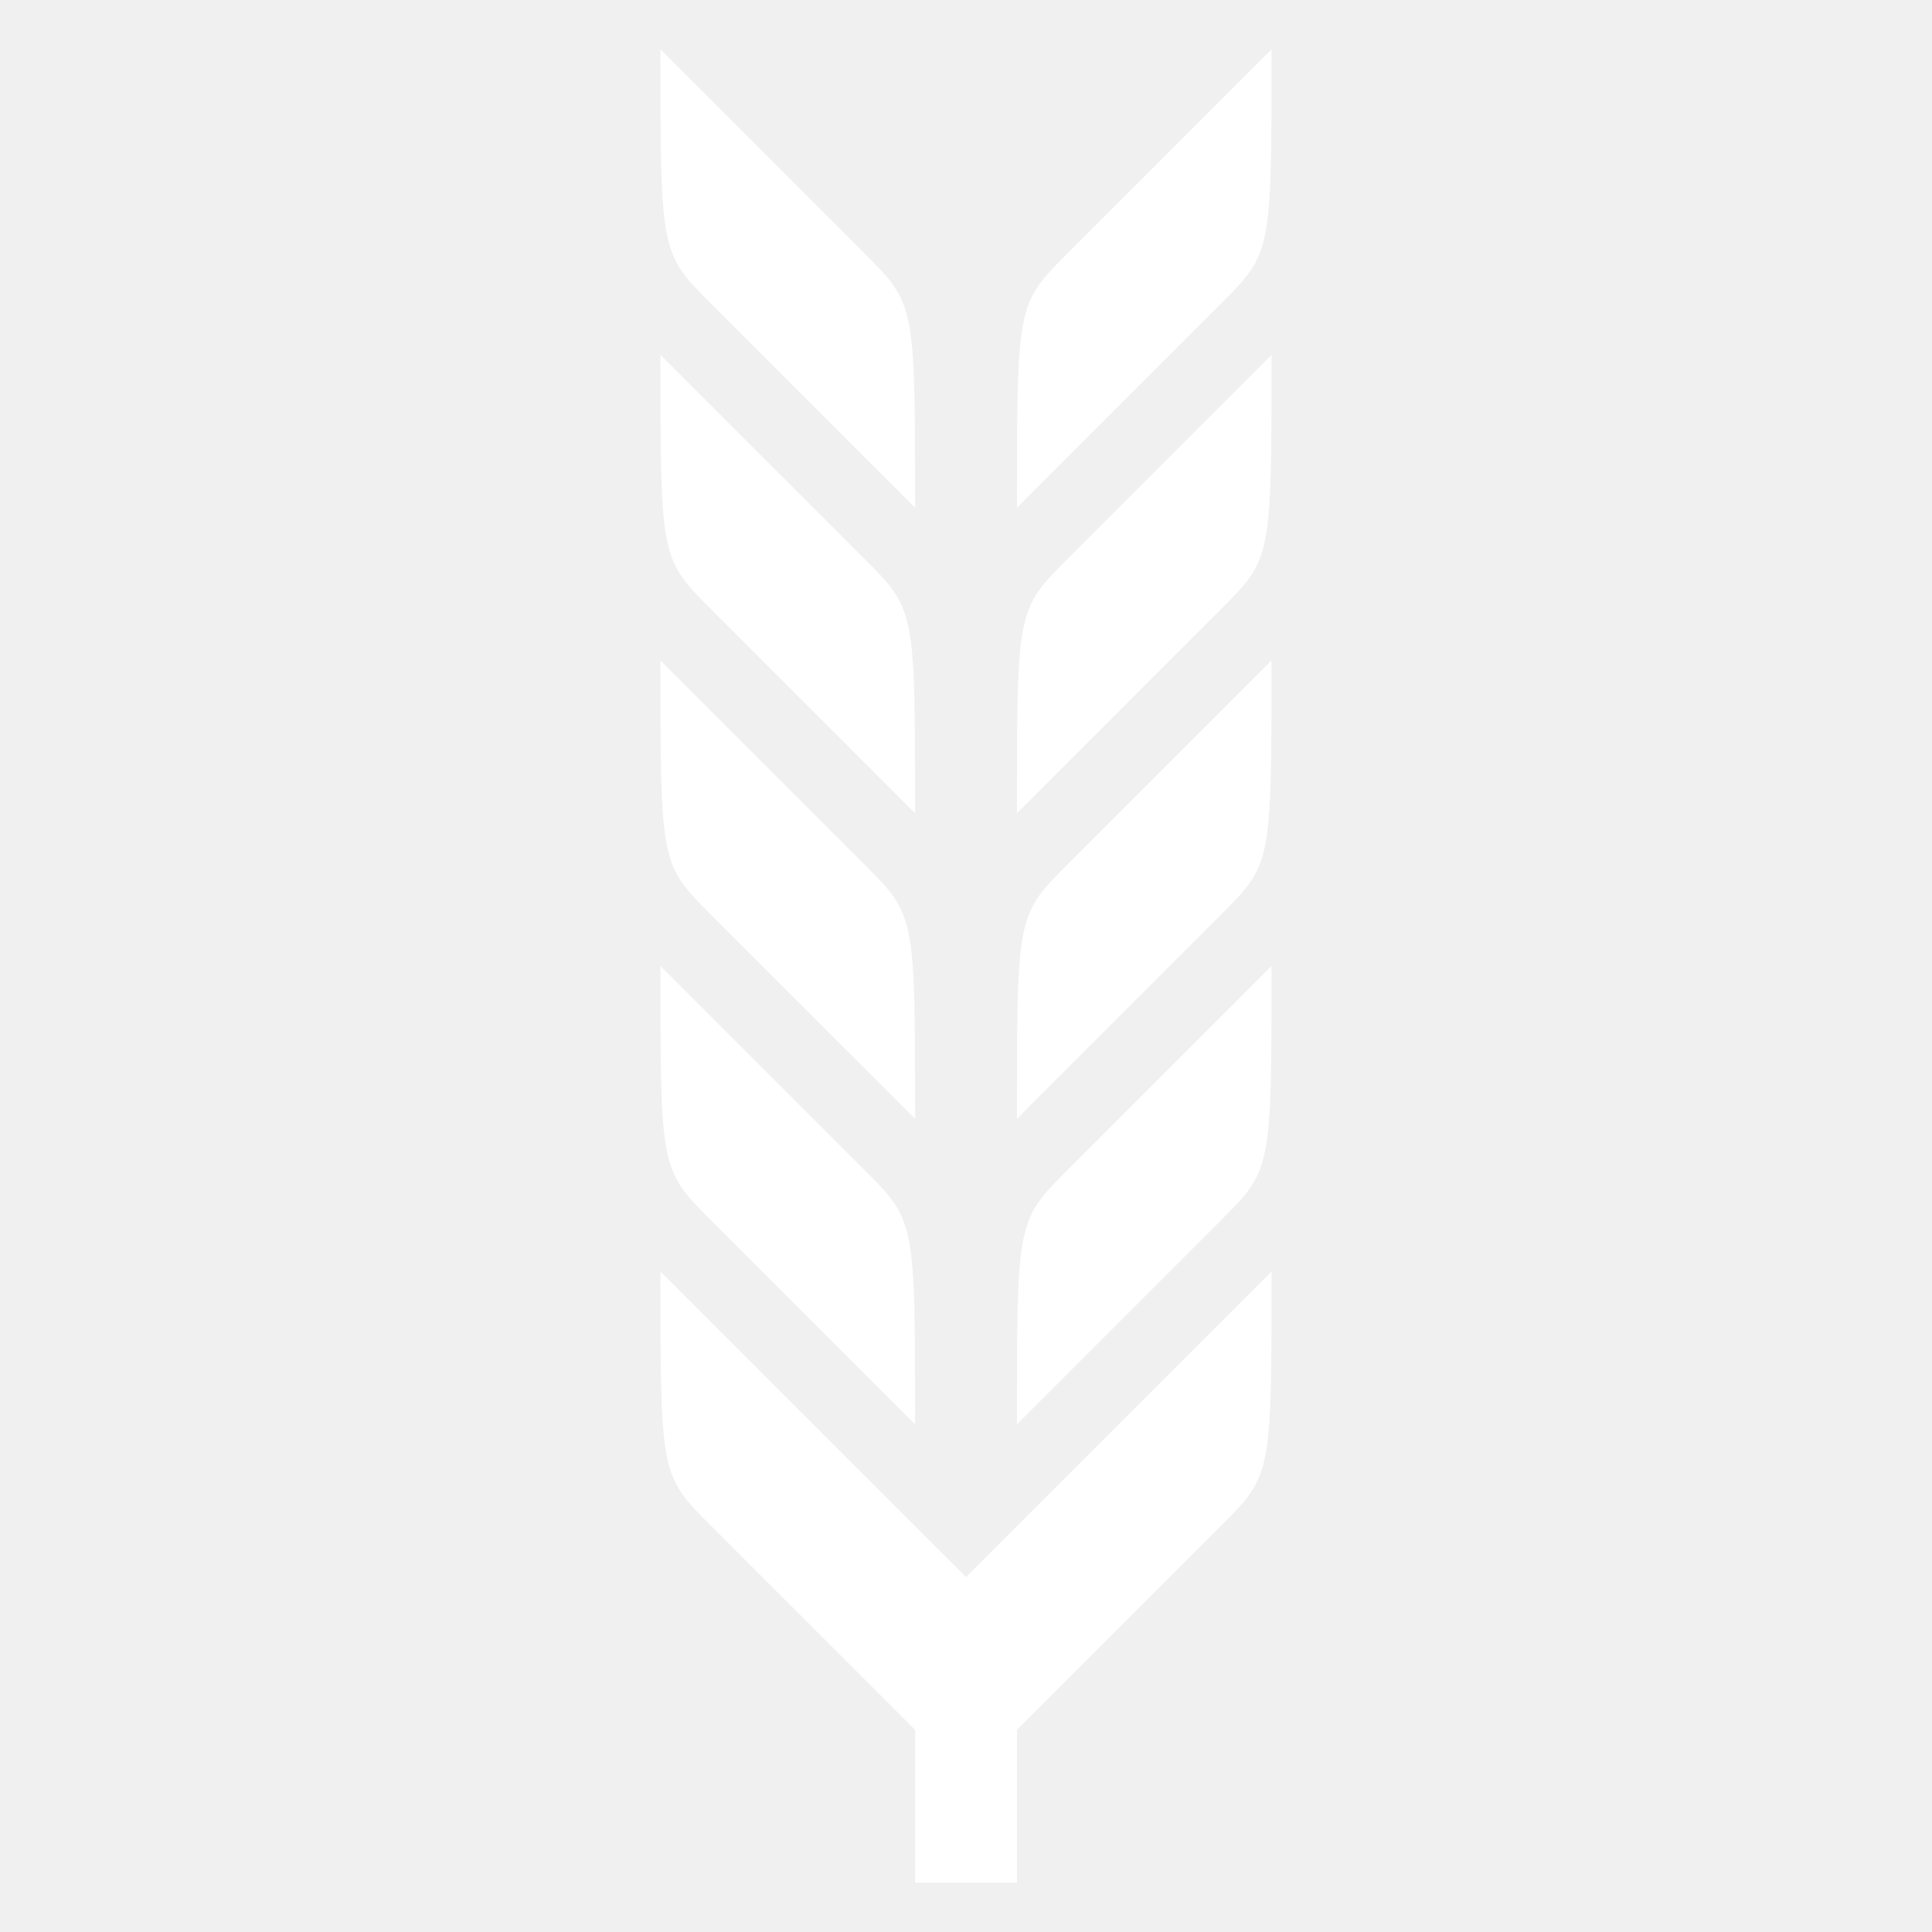
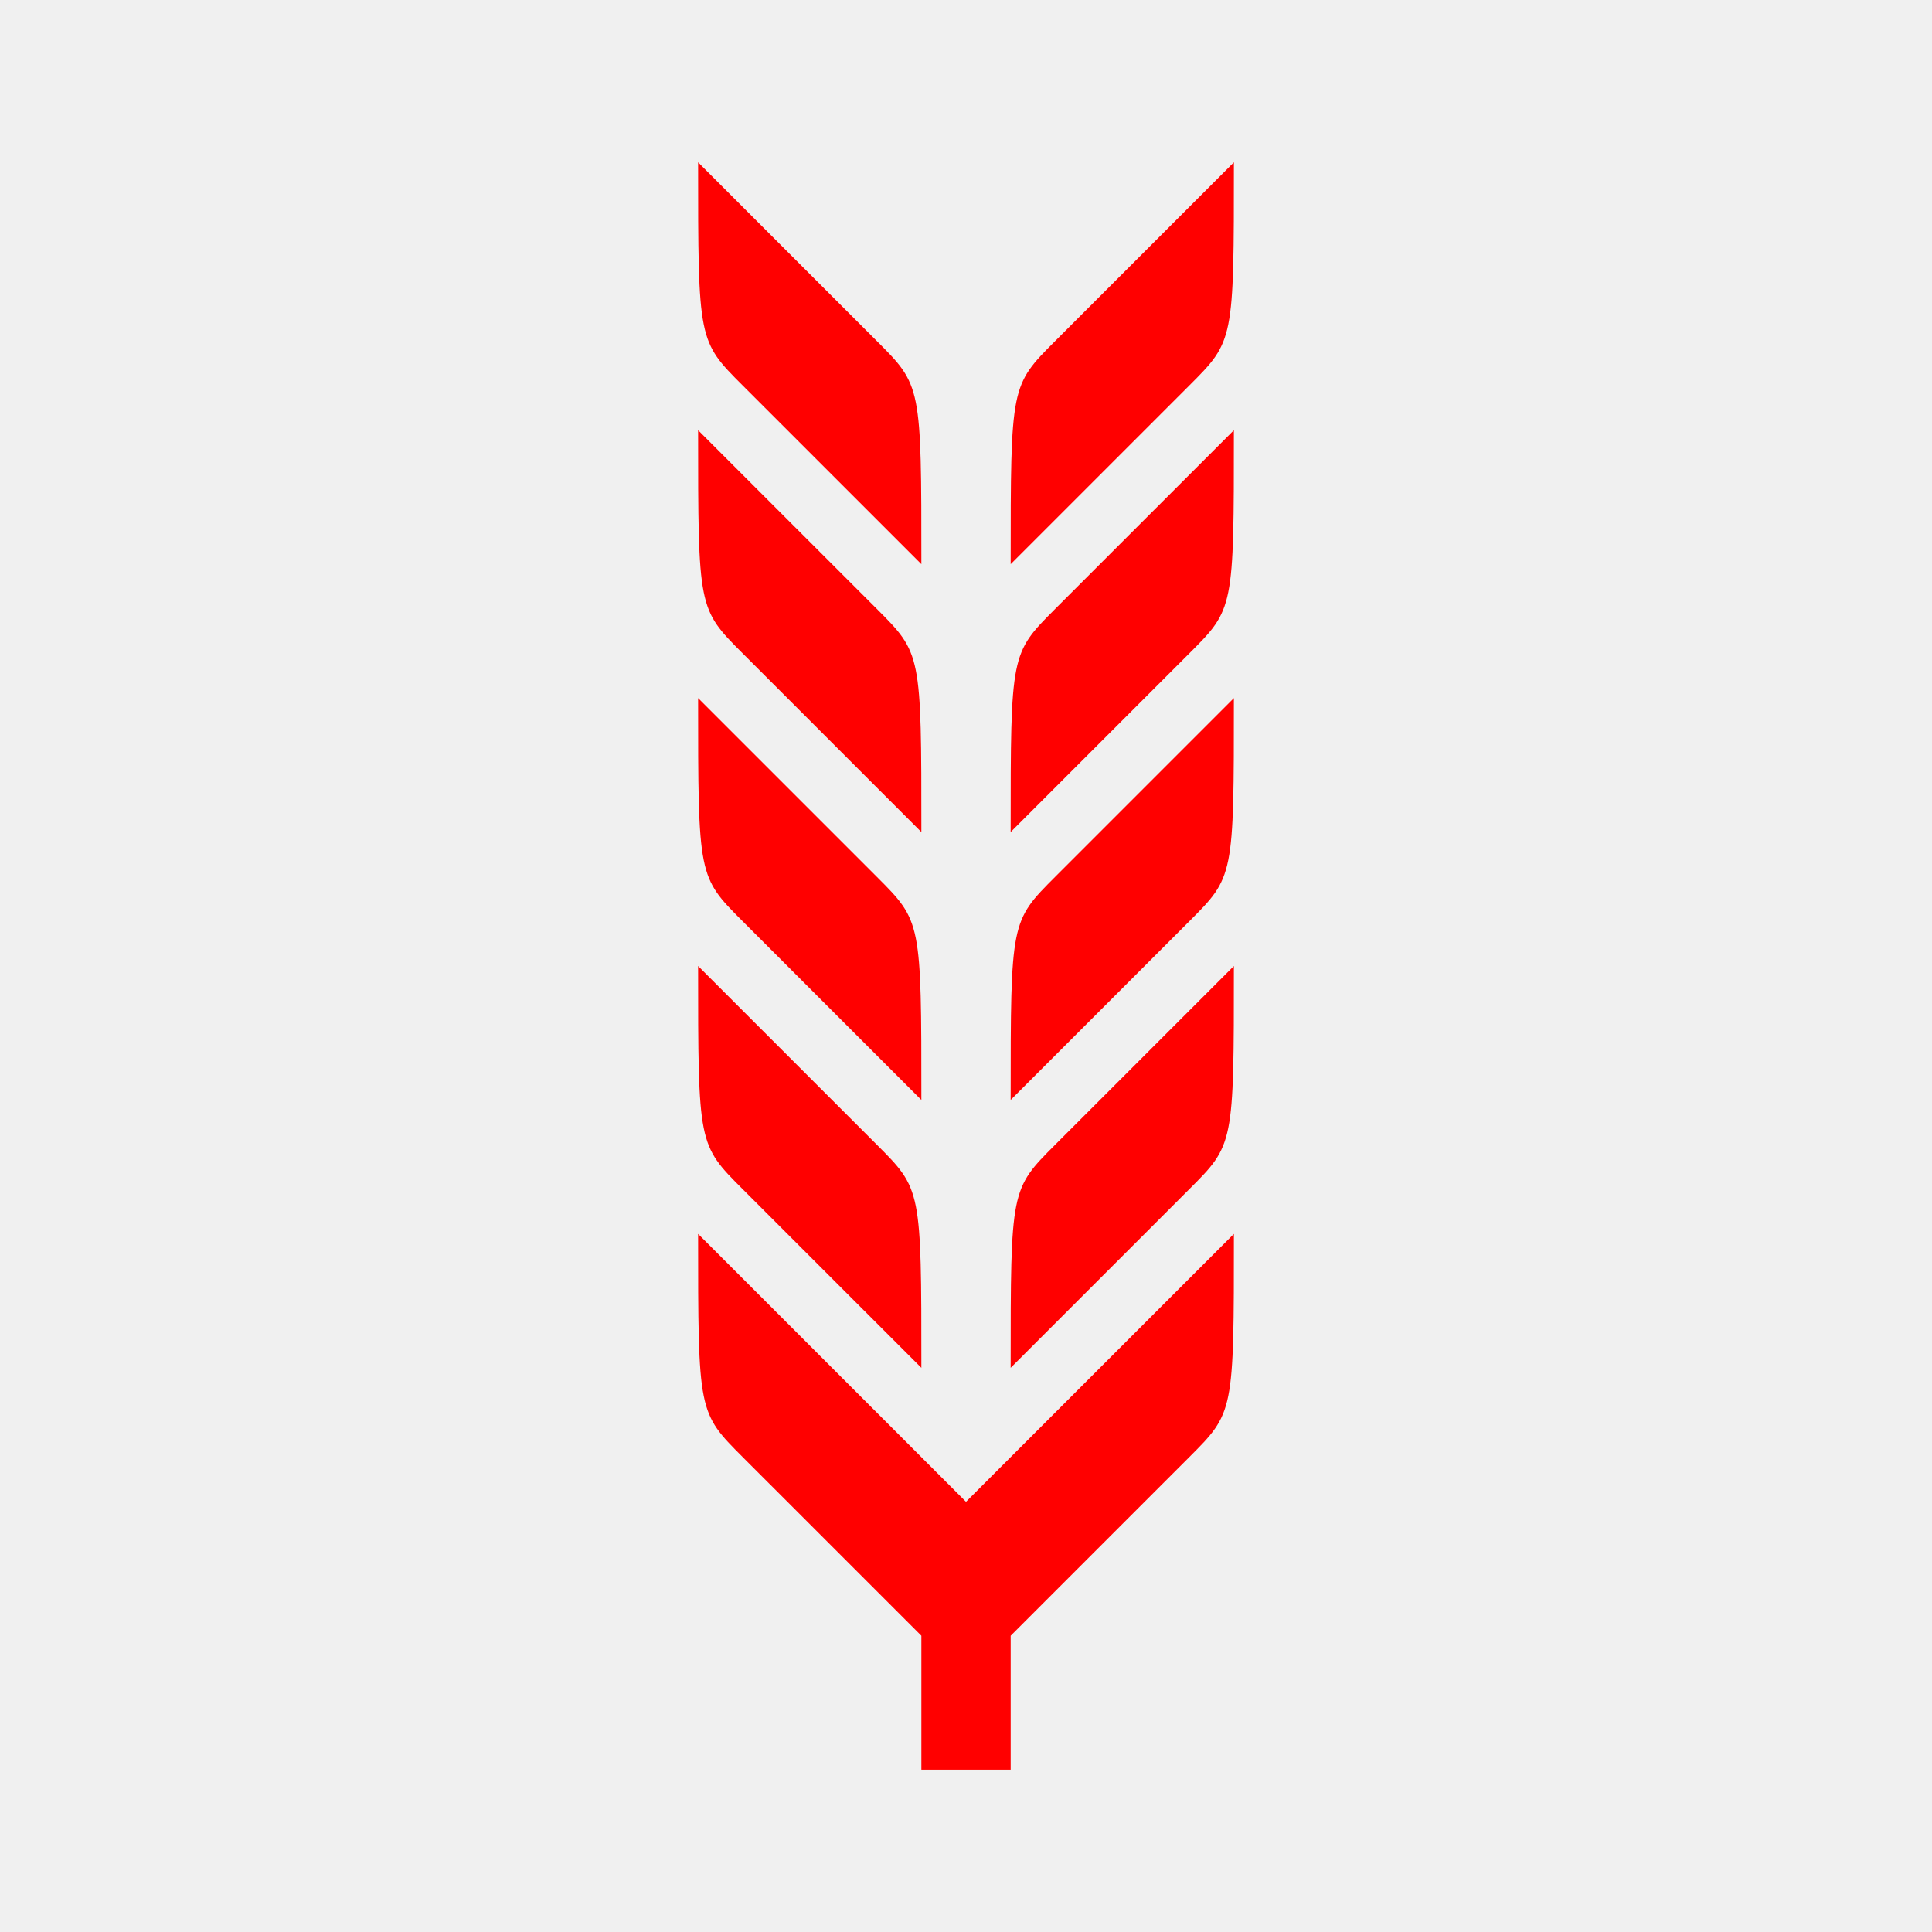
<svg xmlns="http://www.w3.org/2000/svg" version="1.1" id="Layer_1" x="0px" y="0px" width="250" height="250" viewBox="0 0 250 250" enable-background="new 0 0 33.334 100" xml:space="preserve">
  <defs id="defs3551" />
-   <g id="g3589" transform="translate(-2.627293,1.403487)" style="fill:#ffffff">
-     <path style="fill:#ffffff" id="path3531" d="m 134.217,103.828 26.356,-26.358 c 6.59,-6.59 6.59,-6.59 6.59,-32.948 l -26.358,26.356 c -6.588,6.593 -6.588,6.593 -6.588,32.951 z" />
-     <path style="fill:#ffffff" id="path3533" d="M 167.166,4.983 140.808,31.341 c -6.588,6.588 -6.588,6.588 -6.588,32.948 L 160.576,37.932 c 6.59,-6.59 6.59,-6.59 6.59,-32.948 z" />
-     <path style="fill:#ffffff" id="path3535" d="m 121.04,103.828 c 0,-26.358 0,-26.358 -6.59,-32.951 L 88.089,44.522 c 0,26.356 0,26.356 6.59,32.948 l 26.361,26.358 z" />
-     <path style="fill:#ffffff" id="path3537" d="m 134.217,143.365 26.356,-26.356 c 6.59,-6.59 6.59,-6.59 6.59,-32.951 L 140.808,110.416 c -6.59,6.593 -6.59,6.593 -6.59,32.948 z" />
-     <path style="fill:#ffffff" id="path3539" d="m 121.04,143.365 c 0,-26.356 0,-26.356 -6.59,-32.948 L 88.089,84.058 c 0,26.358 0,26.358 6.59,32.951 l 26.361,26.356 z" />
-     <path style="fill:#ffffff" id="path3541" d="m 134.217,182.903 26.356,-26.358 c 6.59,-6.588 6.59,-6.588 6.59,-32.948 l -26.356,26.358 c -6.59,6.59 -6.59,6.59 -6.59,32.948 z" />
-     <path style="fill:#ffffff" id="path3543" d="m 121.04,182.903 c 0,-26.358 0,-26.358 -6.59,-32.948 L 88.089,123.597 c 0,26.358 0,26.358 6.59,32.948 l 26.361,26.358 z" />
-     <path style="fill:#ffffff" id="path3545" d="m 121.04,64.29 c 0,-26.358 0,-26.358 -6.59,-32.948 L 88.089,4.983 c 0,26.358 0,26.358 6.59,32.948 L 121.04,64.29 z" />
-     <path style="fill:#ffffff" id="path3547" d="M 127.627,202.671 88.089,163.135 c 0,26.356 0,26.356 6.59,32.948 l 26.361,26.358 v 19.768 h 13.18 v -19.768 l 26.356,-26.358 c 6.59,-6.59 6.59,-6.59 6.59,-32.948 l -39.539,39.536 z" />
+   <g id="g3589" transform="matrix(0.8767563,0,0,0.8767563,13.10197,16.63599)" style="fill:#ff0000">
+     <path style="fill:#ff0000" id="path3531" d="m 134.217,103.828 26.356,-26.358 c 6.59,-6.59 6.59,-6.59 6.59,-32.948 l -26.358,26.356 c -6.588,6.593 -6.588,6.593 -6.588,32.951 z" />
+     <path style="fill:#ff0000" id="path3533" d="M 167.166,4.983 140.808,31.341 c -6.588,6.588 -6.588,6.588 -6.588,32.948 L 160.576,37.932 c 6.59,-6.59 6.59,-6.59 6.59,-32.948 z" />
+     <path style="fill:#ff0000" id="path3535" d="m 121.04,103.828 c 0,-26.358 0,-26.358 -6.59,-32.951 L 88.089,44.522 c 0,26.356 0,26.356 6.59,32.948 l 26.361,26.358 z" />
+     <path style="fill:#ff0000" id="path3537" d="m 134.217,143.365 26.356,-26.356 c 6.59,-6.59 6.59,-6.59 6.59,-32.951 L 140.808,110.416 c -6.59,6.593 -6.59,6.593 -6.59,32.948 z" />
+     <path style="fill:#ff0000" id="path3539" d="m 121.04,143.365 c 0,-26.356 0,-26.356 -6.59,-32.948 L 88.089,84.058 c 0,26.358 0,26.358 6.59,32.951 l 26.361,26.356 z" />
+     <path style="fill:#ff0000" id="path3541" d="m 134.217,182.903 26.356,-26.358 c 6.59,-6.588 6.59,-6.588 6.59,-32.948 l -26.356,26.358 c -6.59,6.59 -6.59,6.59 -6.59,32.948 z" />
+     <path style="fill:#ff0000" id="path3543" d="m 121.04,182.903 c 0,-26.358 0,-26.358 -6.59,-32.948 L 88.089,123.597 c 0,26.358 0,26.358 6.59,32.948 l 26.361,26.358 z" />
+     <path style="fill:#ff0000" id="path3545" d="m 121.04,64.29 c 0,-26.358 0,-26.358 -6.59,-32.948 L 88.089,4.983 c 0,26.358 0,26.358 6.59,32.948 L 121.04,64.29 z" />
+     <path style="fill:#ff0000" id="path3547" d="M 127.627,202.671 88.089,163.135 c 0,26.356 0,26.356 6.59,32.948 l 26.361,26.358 v 19.768 h 13.18 v -19.768 l 26.356,-26.358 c 6.59,-6.59 6.59,-6.59 6.59,-32.948 l -39.539,39.536 z" />
  </g>
</svg>
